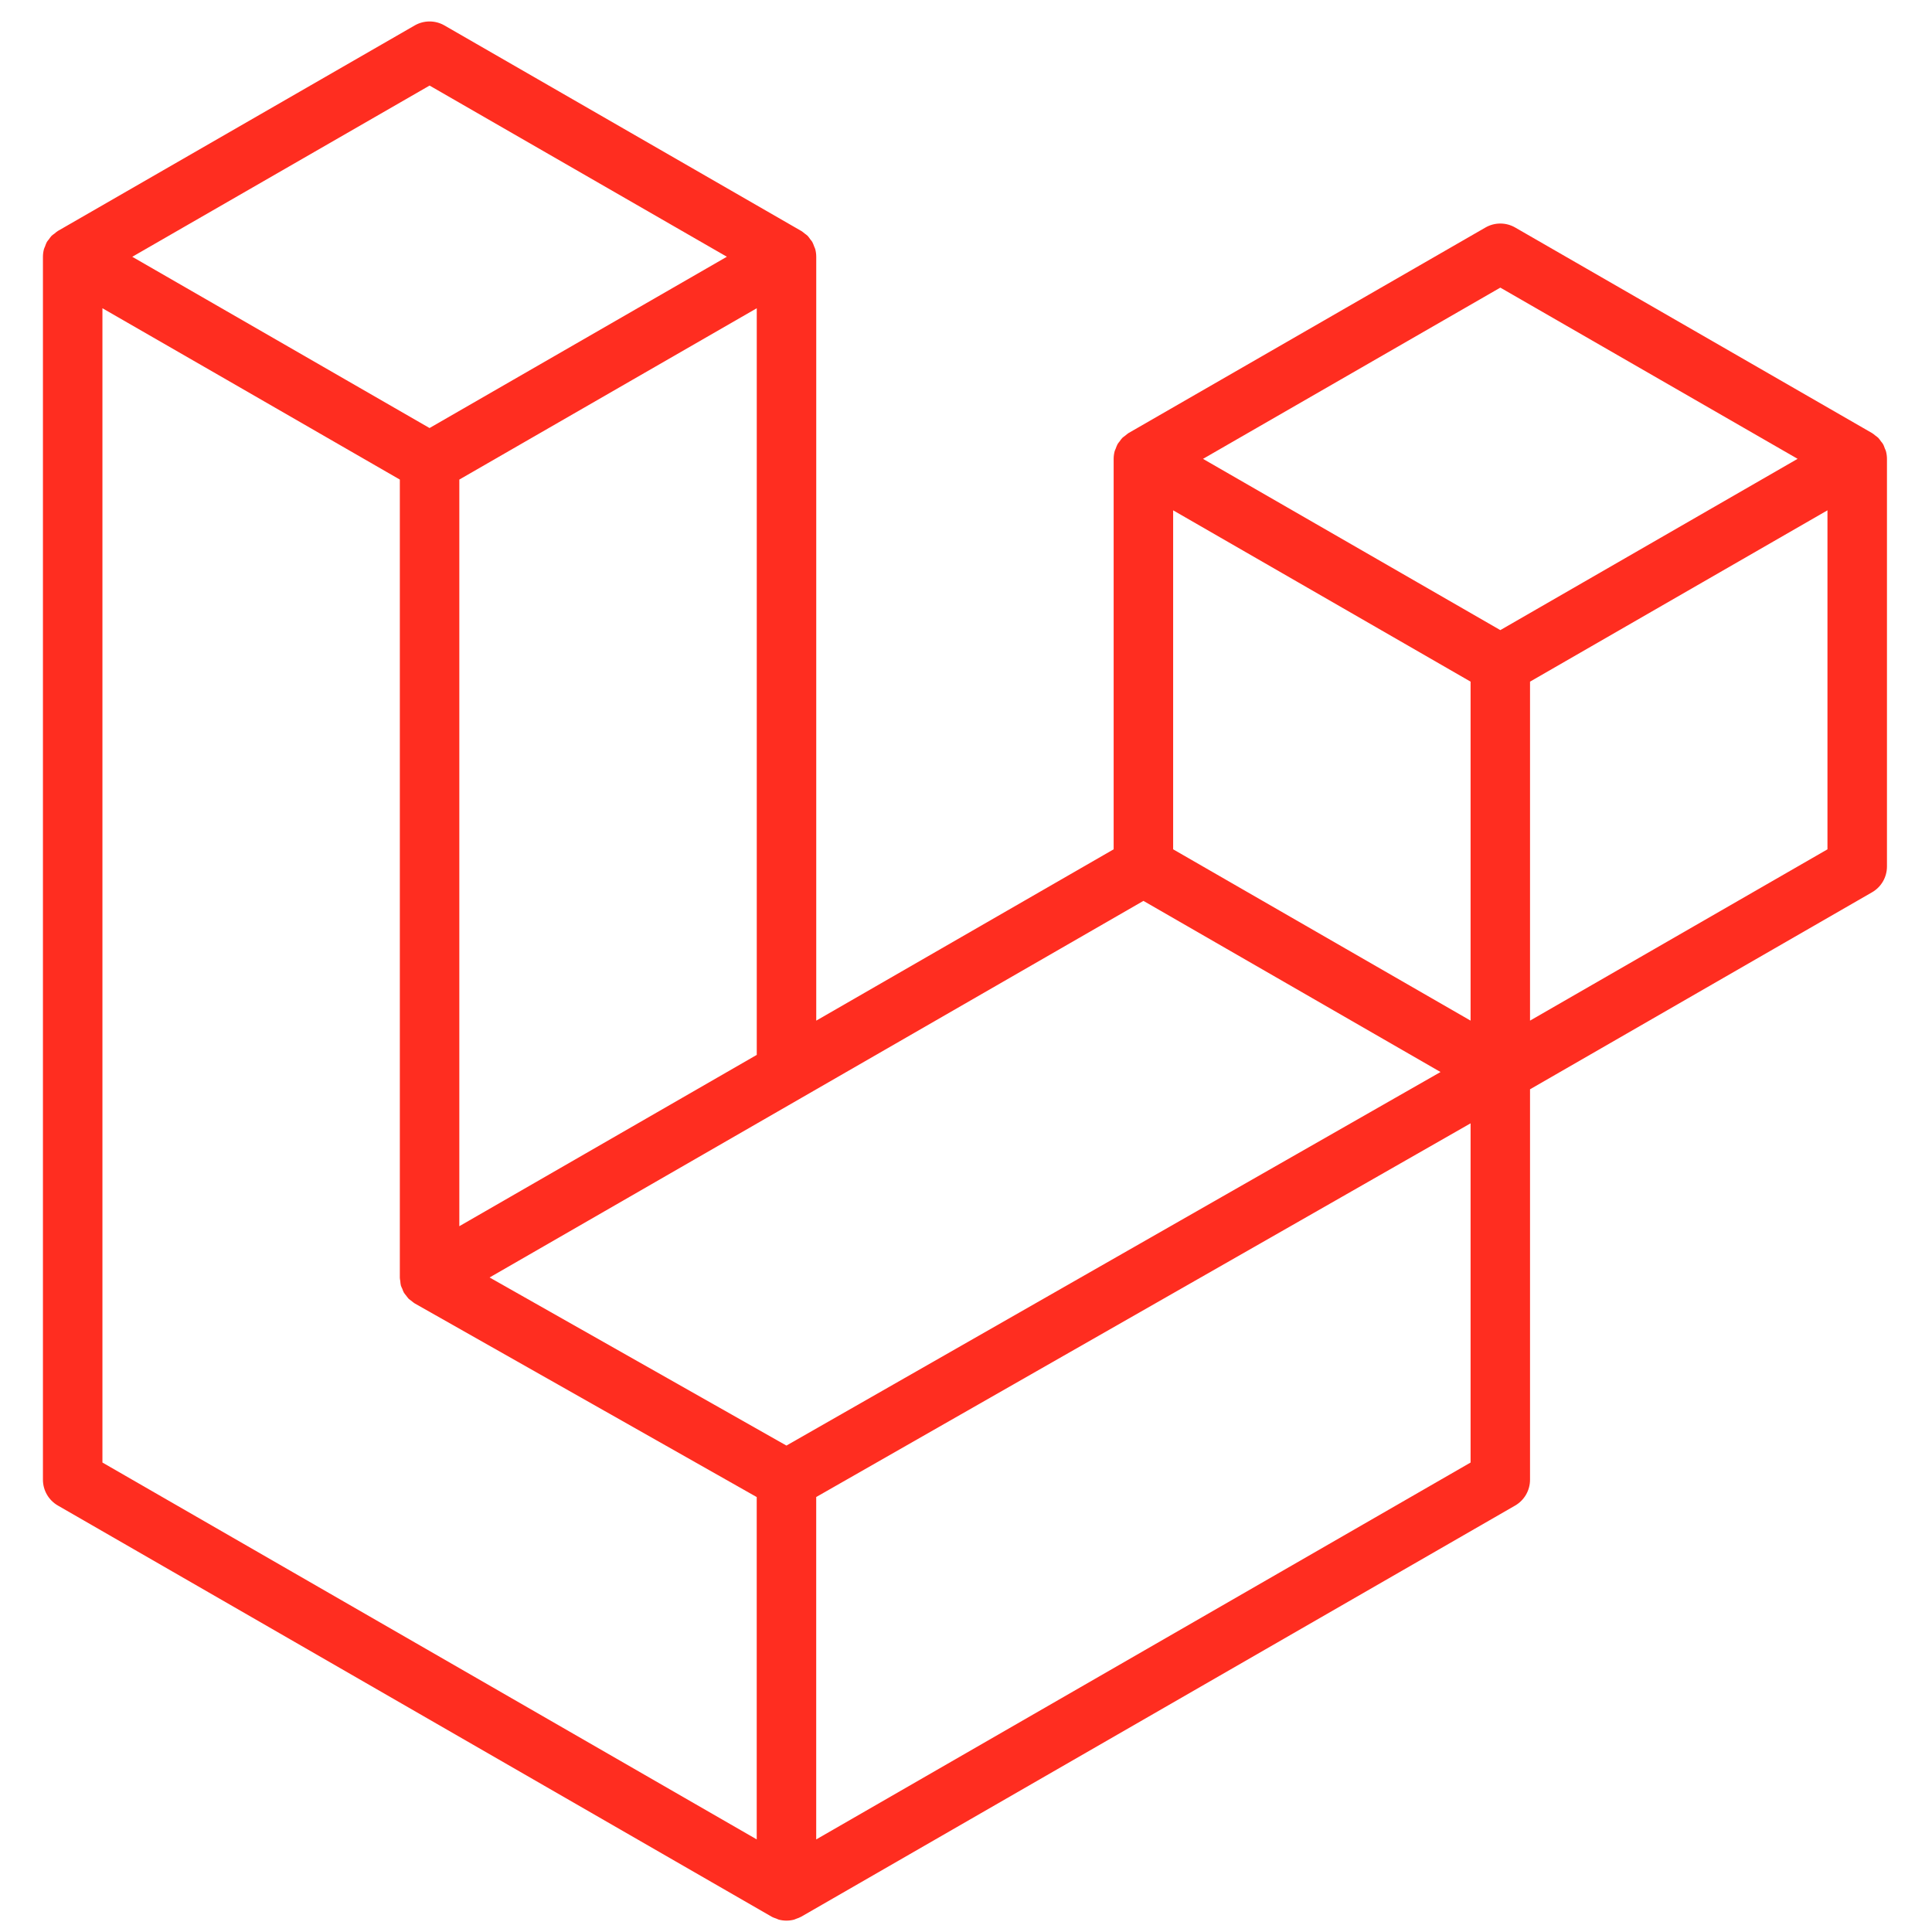
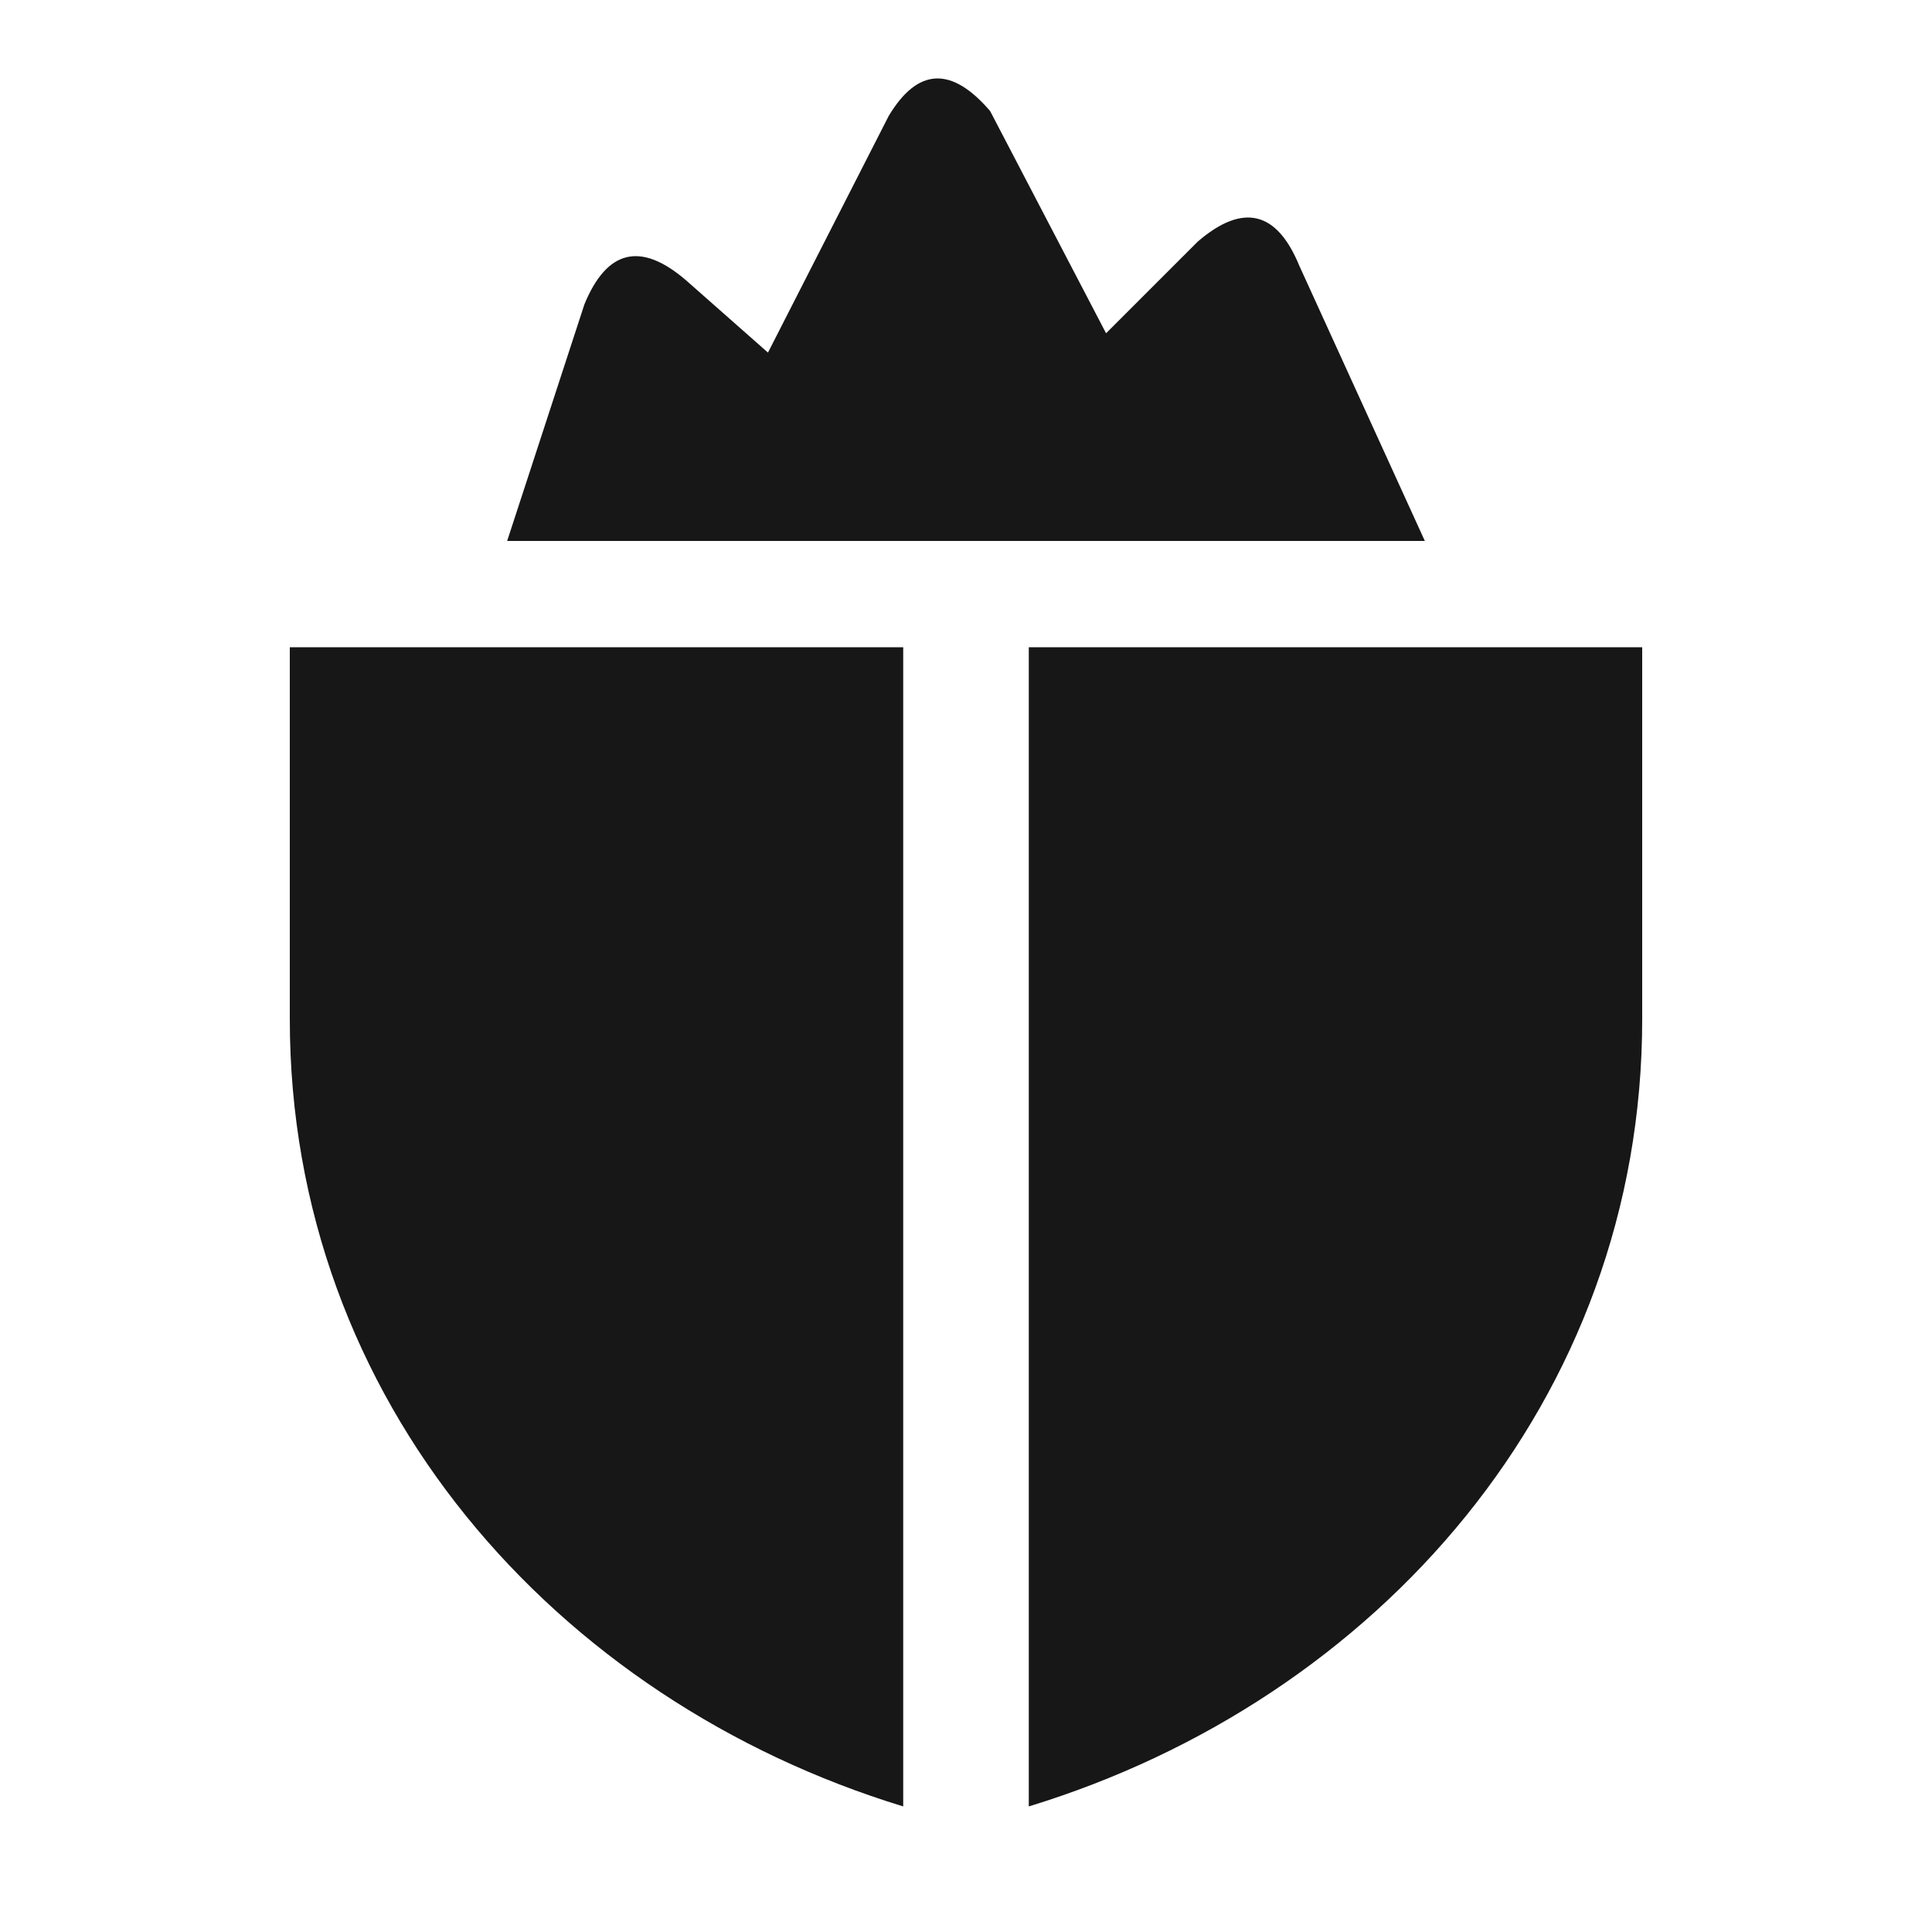
- <svg xmlns="http://www.w3.org/2000/svg" width="166" height="166" viewBox="0 0 166 166" fill="none">
-   <path fill-rule="evenodd" clip-rule="evenodd" d="M162.041 38.759C162.099 38.977 162.129 39.201 162.13 39.426V74.452C162.13 74.902 162.011 75.344 161.786 75.733C161.561 76.122 161.237 76.444 160.847 76.668L131.462 93.594V127.141C131.462 128.054 130.977 128.897 130.186 129.357L68.847 164.683C68.707 164.763 68.554 164.814 68.401 164.868C68.343 164.887 68.289 164.922 68.228 164.938C67.8 165.051 67.349 165.051 66.92 164.938C66.85 164.919 66.786 164.881 66.719 164.855C66.579 164.804 66.432 164.76 66.298 164.683L4.972 129.357C4.583 129.133 4.259 128.81 4.034 128.421C3.808 128.032 3.69 127.591 3.689 127.141L3.689 22.063C3.689 21.834 3.721 21.61 3.779 21.393C3.798 21.32 3.843 21.253 3.868 21.179C3.916 21.045 3.961 20.908 4.031 20.783C4.079 20.7 4.149 20.633 4.206 20.557C4.28 20.454 4.347 20.349 4.433 20.26C4.506 20.186 4.602 20.132 4.685 20.068C4.778 19.992 4.861 19.909 4.966 19.848L35.633 2.185C36.022 1.961 36.462 1.844 36.91 1.844C37.358 1.844 37.798 1.961 38.186 2.185L68.851 19.848H68.857C68.959 19.912 69.045 19.992 69.138 20.065C69.221 20.129 69.313 20.186 69.387 20.257C69.476 20.349 69.54 20.454 69.616 20.557C69.671 20.633 69.744 20.7 69.789 20.783C69.862 20.911 69.904 21.045 69.955 21.179C69.98 21.253 70.025 21.32 70.044 21.396C70.103 21.614 70.133 21.838 70.133 22.063V87.694L95.686 72.974V39.423C95.686 39.2 95.718 38.973 95.775 38.759C95.798 38.683 95.839 38.615 95.865 38.542C95.916 38.408 95.96 38.271 96.031 38.146C96.079 38.063 96.149 37.996 96.203 37.92C96.279 37.818 96.343 37.712 96.433 37.623C96.506 37.549 96.599 37.495 96.681 37.431C96.777 37.355 96.86 37.272 96.962 37.211L127.633 19.548C128.021 19.324 128.461 19.206 128.91 19.206C129.358 19.206 129.798 19.324 130.186 19.548L160.85 37.211C160.959 37.275 161.042 37.355 161.137 37.428C161.217 37.492 161.31 37.549 161.383 37.62C161.473 37.712 161.536 37.818 161.613 37.92C161.67 37.996 161.741 38.063 161.785 38.146C161.859 38.271 161.9 38.408 161.951 38.542C161.98 38.615 162.021 38.683 162.041 38.759ZM157.018 72.974V43.848L146.287 50.028L131.462 58.568V87.694L157.021 72.974H157.018ZM126.354 125.663V96.518L111.771 104.85L70.13 128.626V158.046L126.354 125.663ZM8.801 26.485V125.663L65.018 158.043V128.629L35.649 112L35.64 111.994L35.627 111.988C35.528 111.93 35.445 111.847 35.353 111.777C35.273 111.713 35.18 111.662 35.11 111.592L35.104 111.582C35.021 111.502 34.963 111.403 34.893 111.314C34.829 111.228 34.753 111.154 34.702 111.065L34.699 111.055C34.641 110.96 34.606 110.845 34.565 110.736C34.523 110.64 34.469 110.551 34.443 110.449C34.411 110.328 34.405 110.197 34.392 110.072C34.379 109.976 34.354 109.881 34.354 109.785V109.778V41.205L19.532 32.662L8.801 26.485ZM36.913 7.35L11.364 22.063L36.907 36.777L62.453 22.06L36.907 7.35H36.913ZM50.2 99.174L65.022 90.637V26.485L54.291 32.665L39.466 41.205V105.357L50.2 99.174ZM128.91 24.713L103.363 39.426L128.91 54.14L154.453 39.423L128.91 24.713ZM126.354 58.568L111.529 50.028L100.798 43.848V72.974L115.619 81.511L126.354 87.694V58.568ZM67.571 124.205L105.042 102.803L123.772 92.109L98.245 77.405L68.854 94.334L42.066 109.762L67.571 124.205Z" fill="#FF2D20" />
+ <svg xmlns="http://www.w3.org/2000/svg" viewBox="0 0 40 40">
+   <style>path{fill:#171717}@media (prefers-color-scheme:dark){path{fill:#fafafa}}</style>
+   <path d="M10.5 11.2L12.1 6.3Q12.8 4.6 14.2 5.8L15.9 7.3L18.4 2.4Q19.3 0.9 20.5 2.3L22.9 6.9L24.8 5Q26.2 3.8 26.9 5.5L29.5 11.2Z" />
+   <path d="M6 13.4H18.7V37.4C11.5 35.2 6 29 6 21.1Z" />
+   <path d="M21.3 13.4H34V21.1C34 29 28.5 35.2 21.3 37.4Z" />
</svg>
